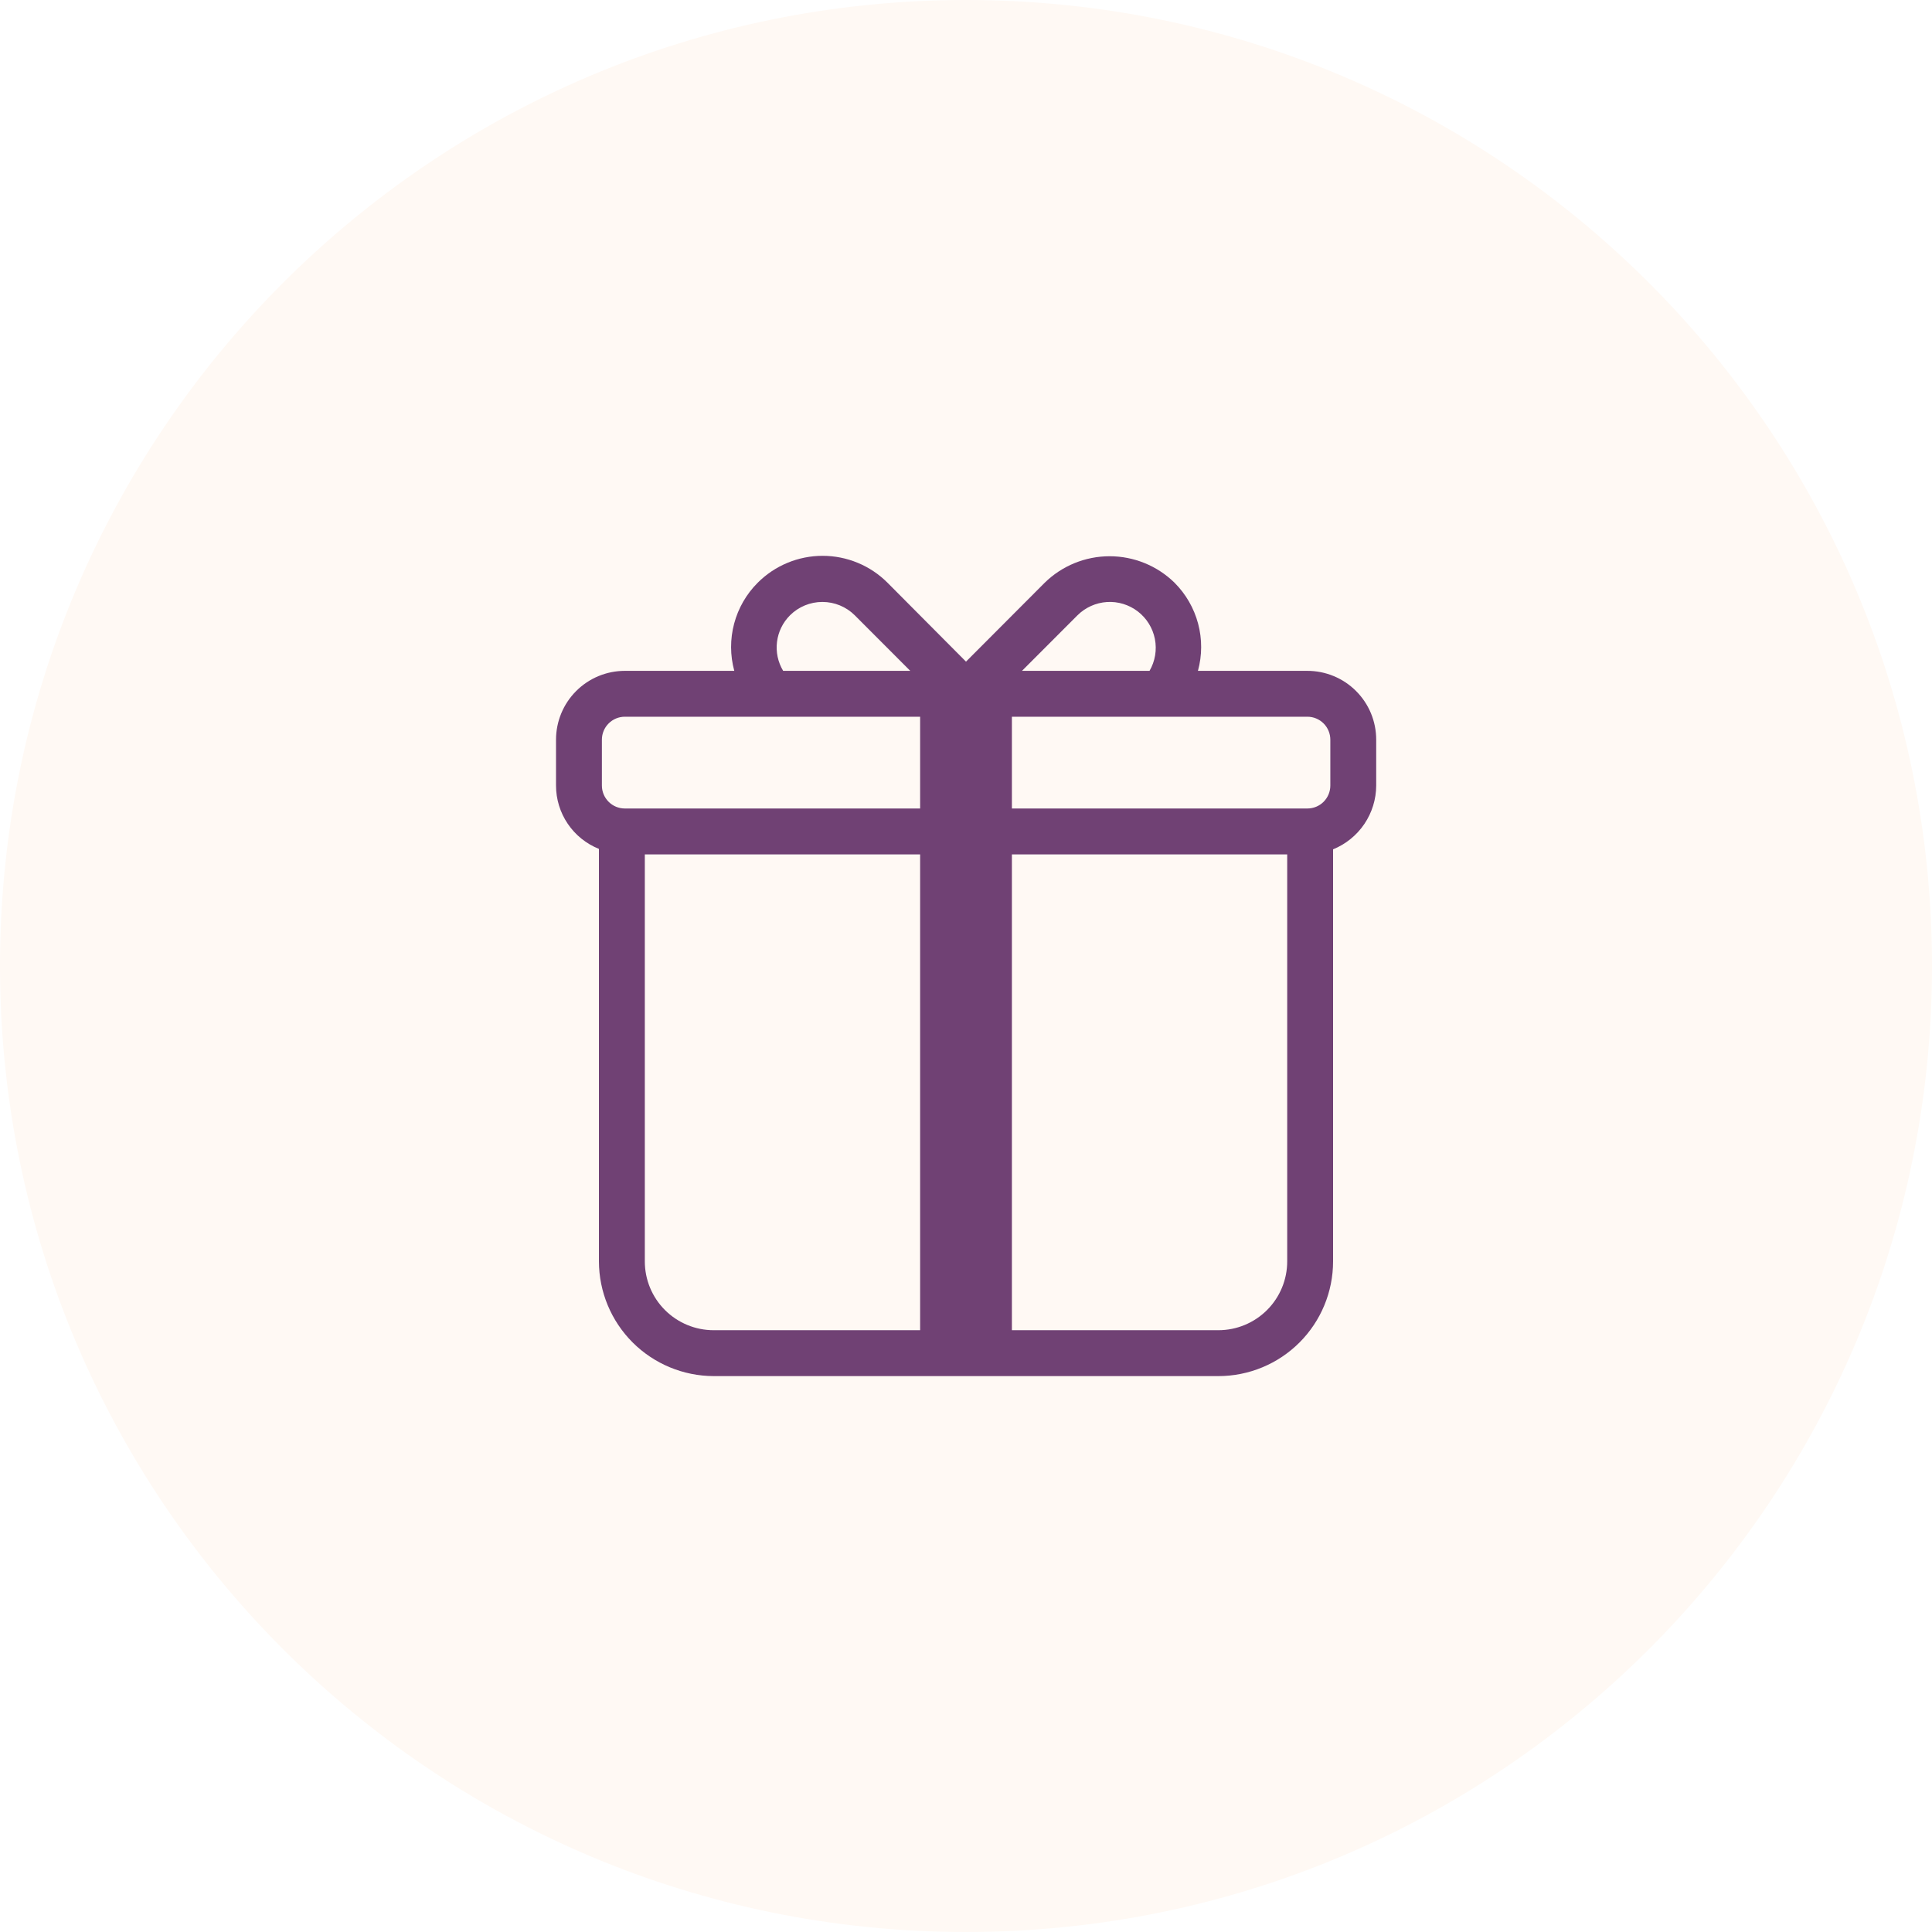
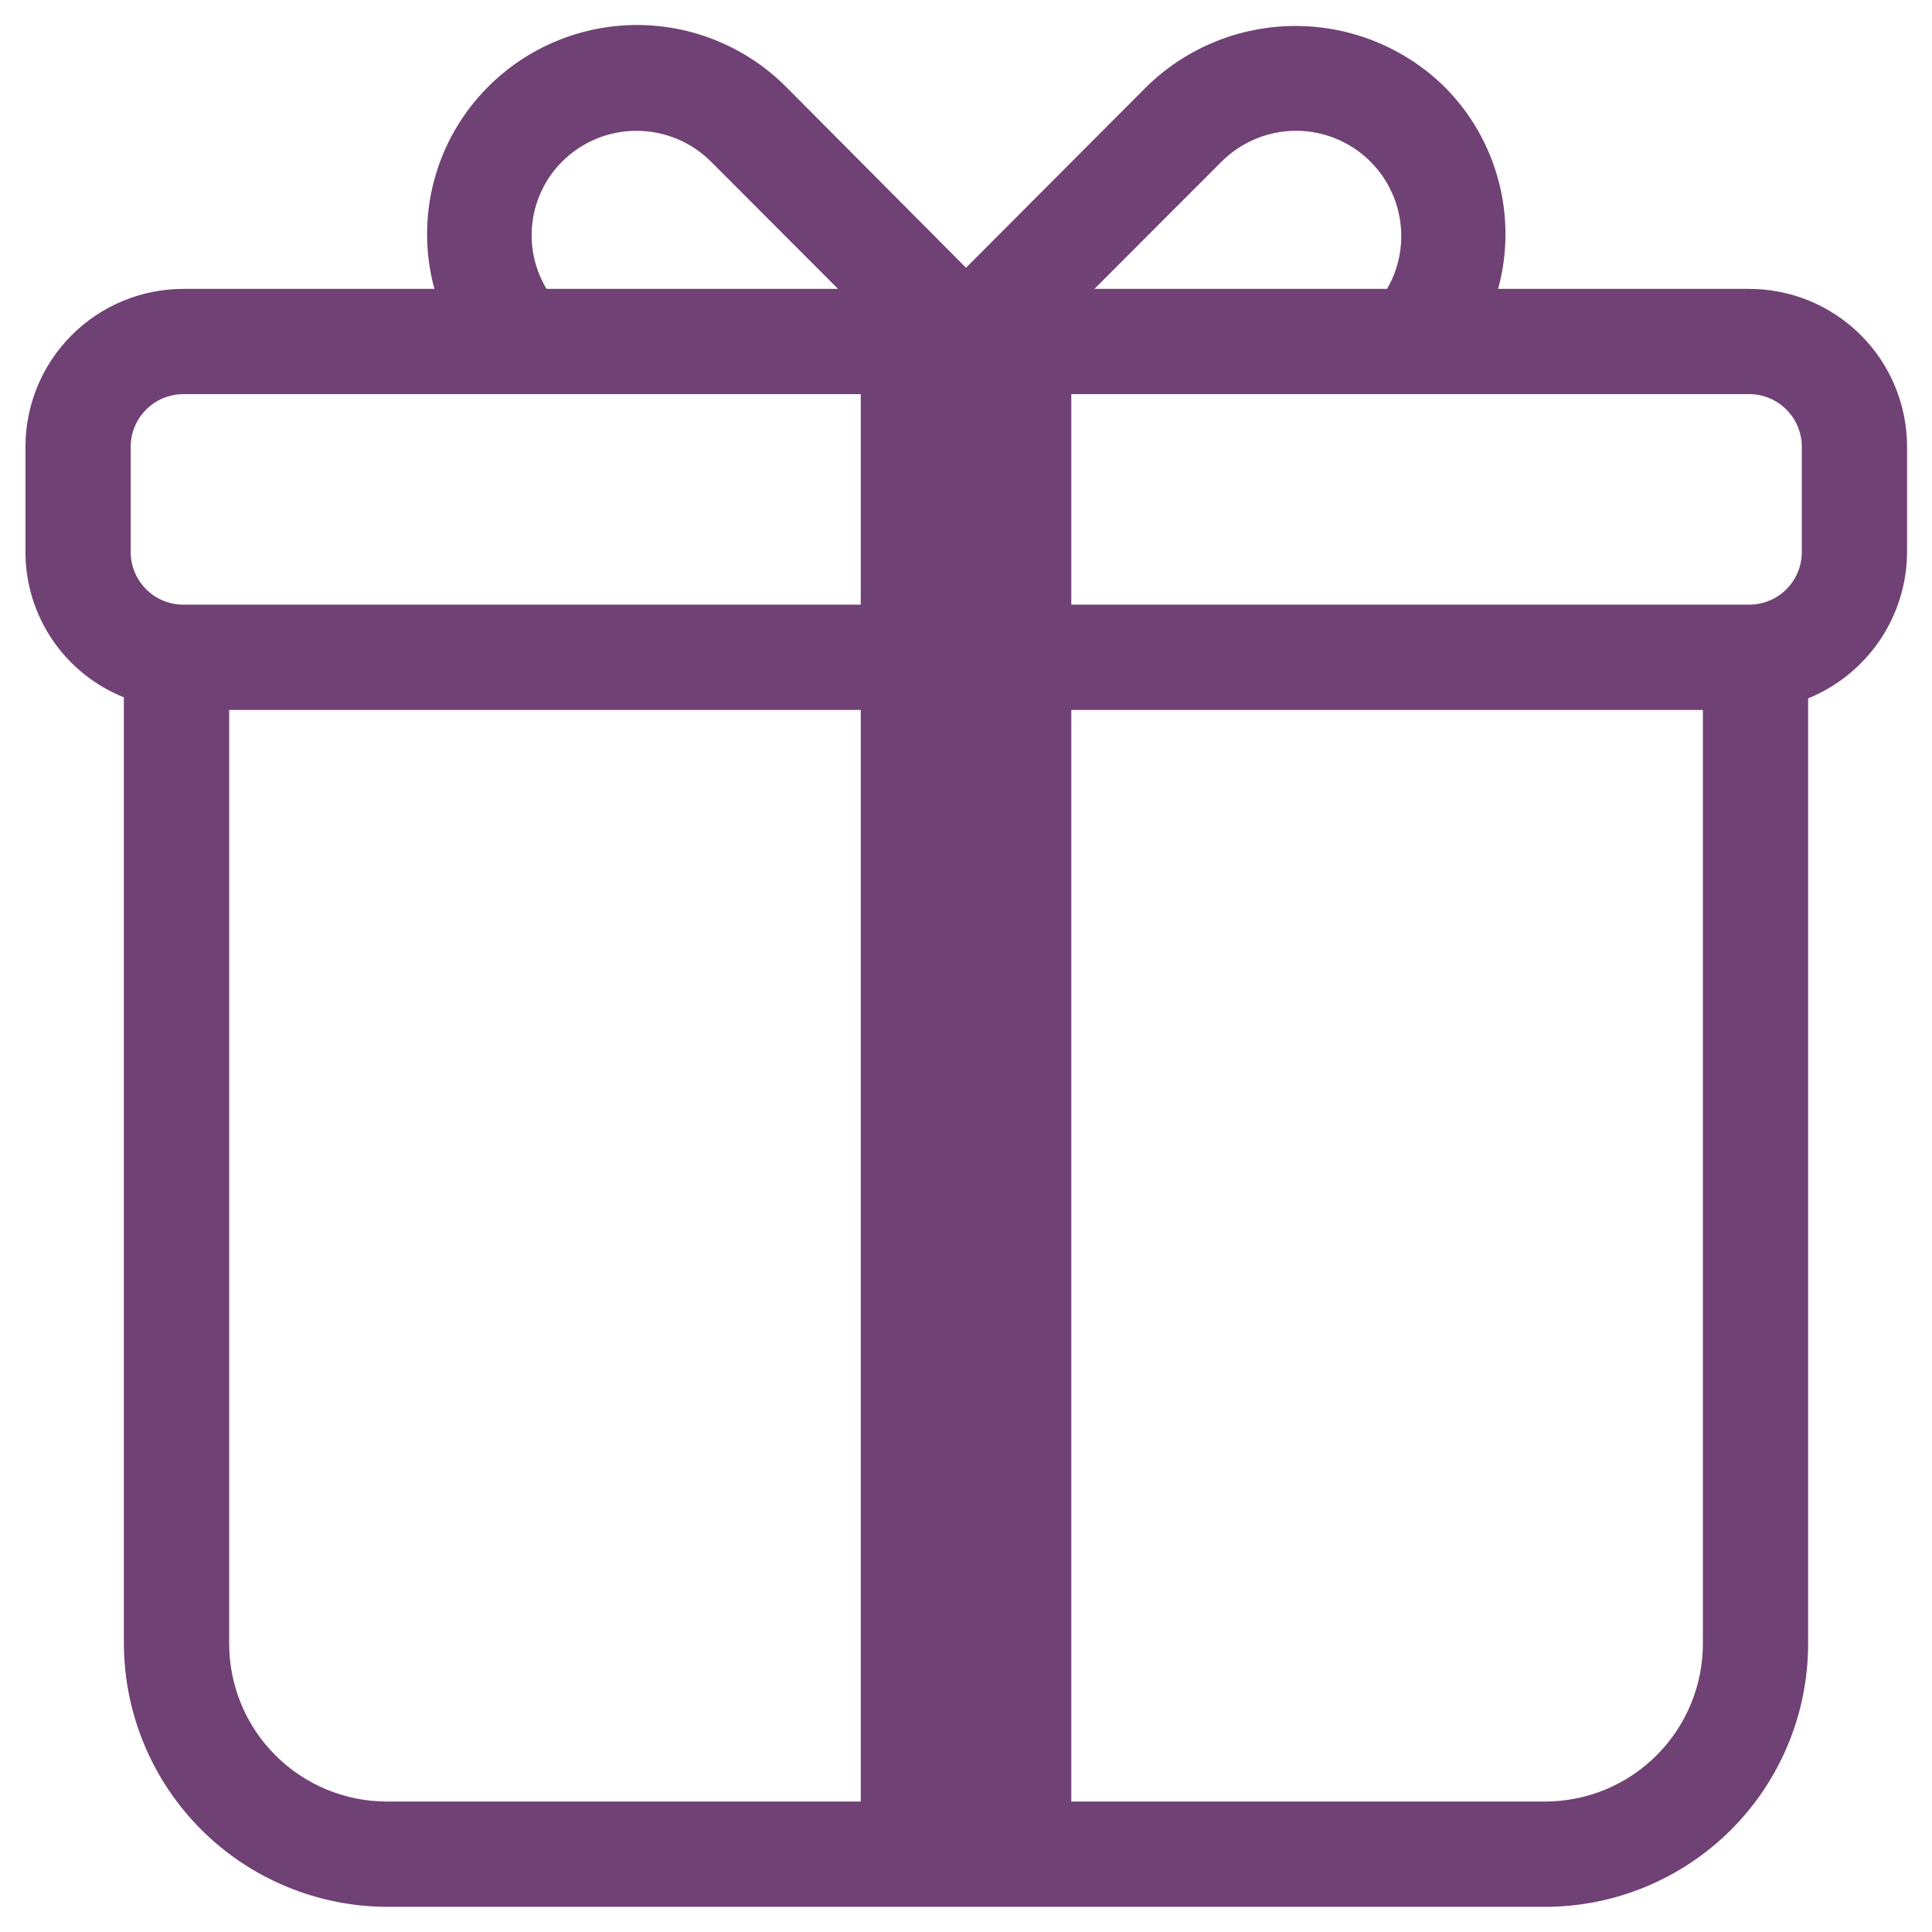
- <svg xmlns="http://www.w3.org/2000/svg" width="78" height="78" viewBox="0 0 78 78" fill="none">
-   <circle cx="39" cy="39" r="39" fill="#FFF9F4" />
-   <path d="M52.773 27.084H48.364C48.535 26.46 48.537 25.803 48.371 25.178C48.205 24.554 47.877 23.984 47.42 23.527C46.72 22.841 45.779 22.457 44.798 22.457C43.818 22.457 42.877 22.841 42.177 23.527L39 26.712L35.832 23.527C35.488 23.183 35.08 22.909 34.63 22.723C34.18 22.536 33.698 22.44 33.211 22.44C32.724 22.44 32.242 22.536 31.792 22.723C31.342 22.909 30.934 23.183 30.59 23.527C30.133 23.984 29.805 24.554 29.639 25.178C29.473 25.803 29.475 26.46 29.645 27.084H25.227C24.49 27.084 23.783 27.377 23.262 27.898C22.741 28.419 22.448 29.126 22.448 29.863V31.715C22.448 32.266 22.613 32.803 22.922 33.259C23.231 33.715 23.669 34.067 24.18 34.272V50.925C24.183 52.153 24.672 53.329 25.54 54.197C26.408 55.064 27.584 55.553 28.811 55.557H49.189C50.417 55.557 51.595 55.069 52.464 54.2C53.332 53.332 53.82 52.154 53.82 50.925V34.29C54.333 34.081 54.772 33.725 55.082 33.267C55.392 32.809 55.559 32.269 55.561 31.715V29.863C55.561 29.497 55.489 29.135 55.349 28.797C55.209 28.459 55.003 28.153 54.744 27.895C54.485 27.636 54.178 27.432 53.84 27.293C53.501 27.154 53.139 27.083 52.773 27.084ZM31.896 24.84C32.243 24.495 32.712 24.302 33.202 24.302C33.691 24.302 34.161 24.495 34.508 24.84L36.749 27.084H31.618C31.407 26.733 31.319 26.321 31.37 25.914C31.42 25.508 31.605 25.13 31.896 24.84ZM37.148 53.704H28.811C28.074 53.704 27.368 53.411 26.846 52.89C26.325 52.369 26.033 51.663 26.033 50.925V34.494H37.148V53.704ZM37.148 32.641H25.227C24.981 32.641 24.745 32.544 24.572 32.37C24.398 32.196 24.3 31.961 24.3 31.715V29.863C24.3 29.617 24.398 29.381 24.572 29.208C24.745 29.034 24.981 28.936 25.227 28.936H37.148V32.641ZM43.502 24.84C43.82 24.524 44.243 24.334 44.692 24.305C45.14 24.277 45.583 24.413 45.939 24.687C46.295 24.962 46.539 25.356 46.626 25.797C46.712 26.238 46.636 26.695 46.41 27.084H41.26L43.502 24.84ZM51.968 50.925C51.968 51.663 51.675 52.369 51.154 52.89C50.633 53.411 49.926 53.704 49.189 53.704H40.853V34.494H51.968V50.925ZM53.709 31.715C53.709 31.961 53.611 32.196 53.438 32.37C53.264 32.544 53.028 32.641 52.783 32.641H40.853V28.936H52.783C53.028 28.936 53.264 29.034 53.438 29.208C53.611 29.381 53.709 29.617 53.709 29.863V31.715Z" fill="#704174" />
+ <svg xmlns="http://www.w3.org/2000/svg" width="34" height="34" viewBox="0 0 34 34" fill="none">
+   <path d="M30.773 5.084H26.364C26.535 4.46 26.537 3.803 26.371 3.178C26.205 2.554 25.877 1.984 25.42 1.527C24.72 0.841 23.779 0.457 22.798 0.457C21.818 0.457 20.877 0.841 20.177 1.527L17 4.712L13.832 1.527C13.488 1.183 13.08 0.909 12.63 0.723C12.18 0.536 11.698 0.44 11.211 0.44C10.724 0.44 10.242 0.536 9.792 0.723C9.342 0.909 8.934 1.183 8.59 1.527C8.133 1.984 7.805 2.554 7.639 3.178C7.473 3.803 7.475 4.46 7.645 5.084H3.227C2.49 5.084 1.783 5.377 1.262 5.898C0.741 6.419 0.448 7.126 0.448 7.863V9.715C0.448 10.265 0.613 10.803 0.922 11.259C1.231 11.714 1.669 12.067 2.18 12.272V28.925C2.184 30.153 2.673 31.329 3.54 32.197C4.408 33.064 5.584 33.553 6.811 33.557H27.189C28.417 33.557 29.595 33.069 30.464 32.2C31.332 31.332 31.82 30.154 31.82 28.925V12.29C32.333 12.081 32.772 11.725 33.082 11.267C33.392 10.809 33.559 10.268 33.561 9.715V7.863C33.561 7.497 33.489 7.135 33.349 6.797C33.209 6.459 33.003 6.153 32.744 5.894C32.485 5.636 32.178 5.432 31.84 5.293C31.501 5.154 31.139 5.083 30.773 5.084ZM9.896 2.84C10.243 2.495 10.712 2.302 11.202 2.302C11.691 2.302 12.161 2.495 12.508 2.84L14.749 5.084H9.618C9.407 4.733 9.319 4.321 9.37 3.914C9.42 3.508 9.605 3.129 9.896 2.84ZM15.148 31.704H6.811C6.074 31.704 5.368 31.412 4.846 30.89C4.325 30.369 4.033 29.663 4.033 28.925V12.494H15.148V31.704ZM15.148 10.641H3.227C2.981 10.641 2.745 10.544 2.572 10.37C2.398 10.196 2.3 9.961 2.3 9.715V7.863C2.3 7.617 2.398 7.381 2.572 7.208C2.745 7.034 2.981 6.936 3.227 6.936H15.148V10.641ZM21.502 2.84C21.82 2.524 22.243 2.334 22.692 2.305C23.14 2.277 23.583 2.413 23.939 2.687C24.295 2.962 24.539 3.356 24.625 3.797C24.712 4.238 24.636 4.695 24.41 5.084H19.26L21.502 2.84ZM29.968 28.925C29.968 29.663 29.675 30.369 29.154 30.89C28.633 31.412 27.926 31.704 27.189 31.704H18.853V12.494H29.968V28.925ZM31.709 9.715C31.709 9.961 31.611 10.196 31.438 10.37C31.264 10.544 31.028 10.641 30.783 10.641H18.853V6.936H30.783C31.028 6.936 31.264 7.034 31.438 7.208C31.611 7.381 31.709 7.617 31.709 7.863V9.715Z" fill="#704174" />
</svg>
